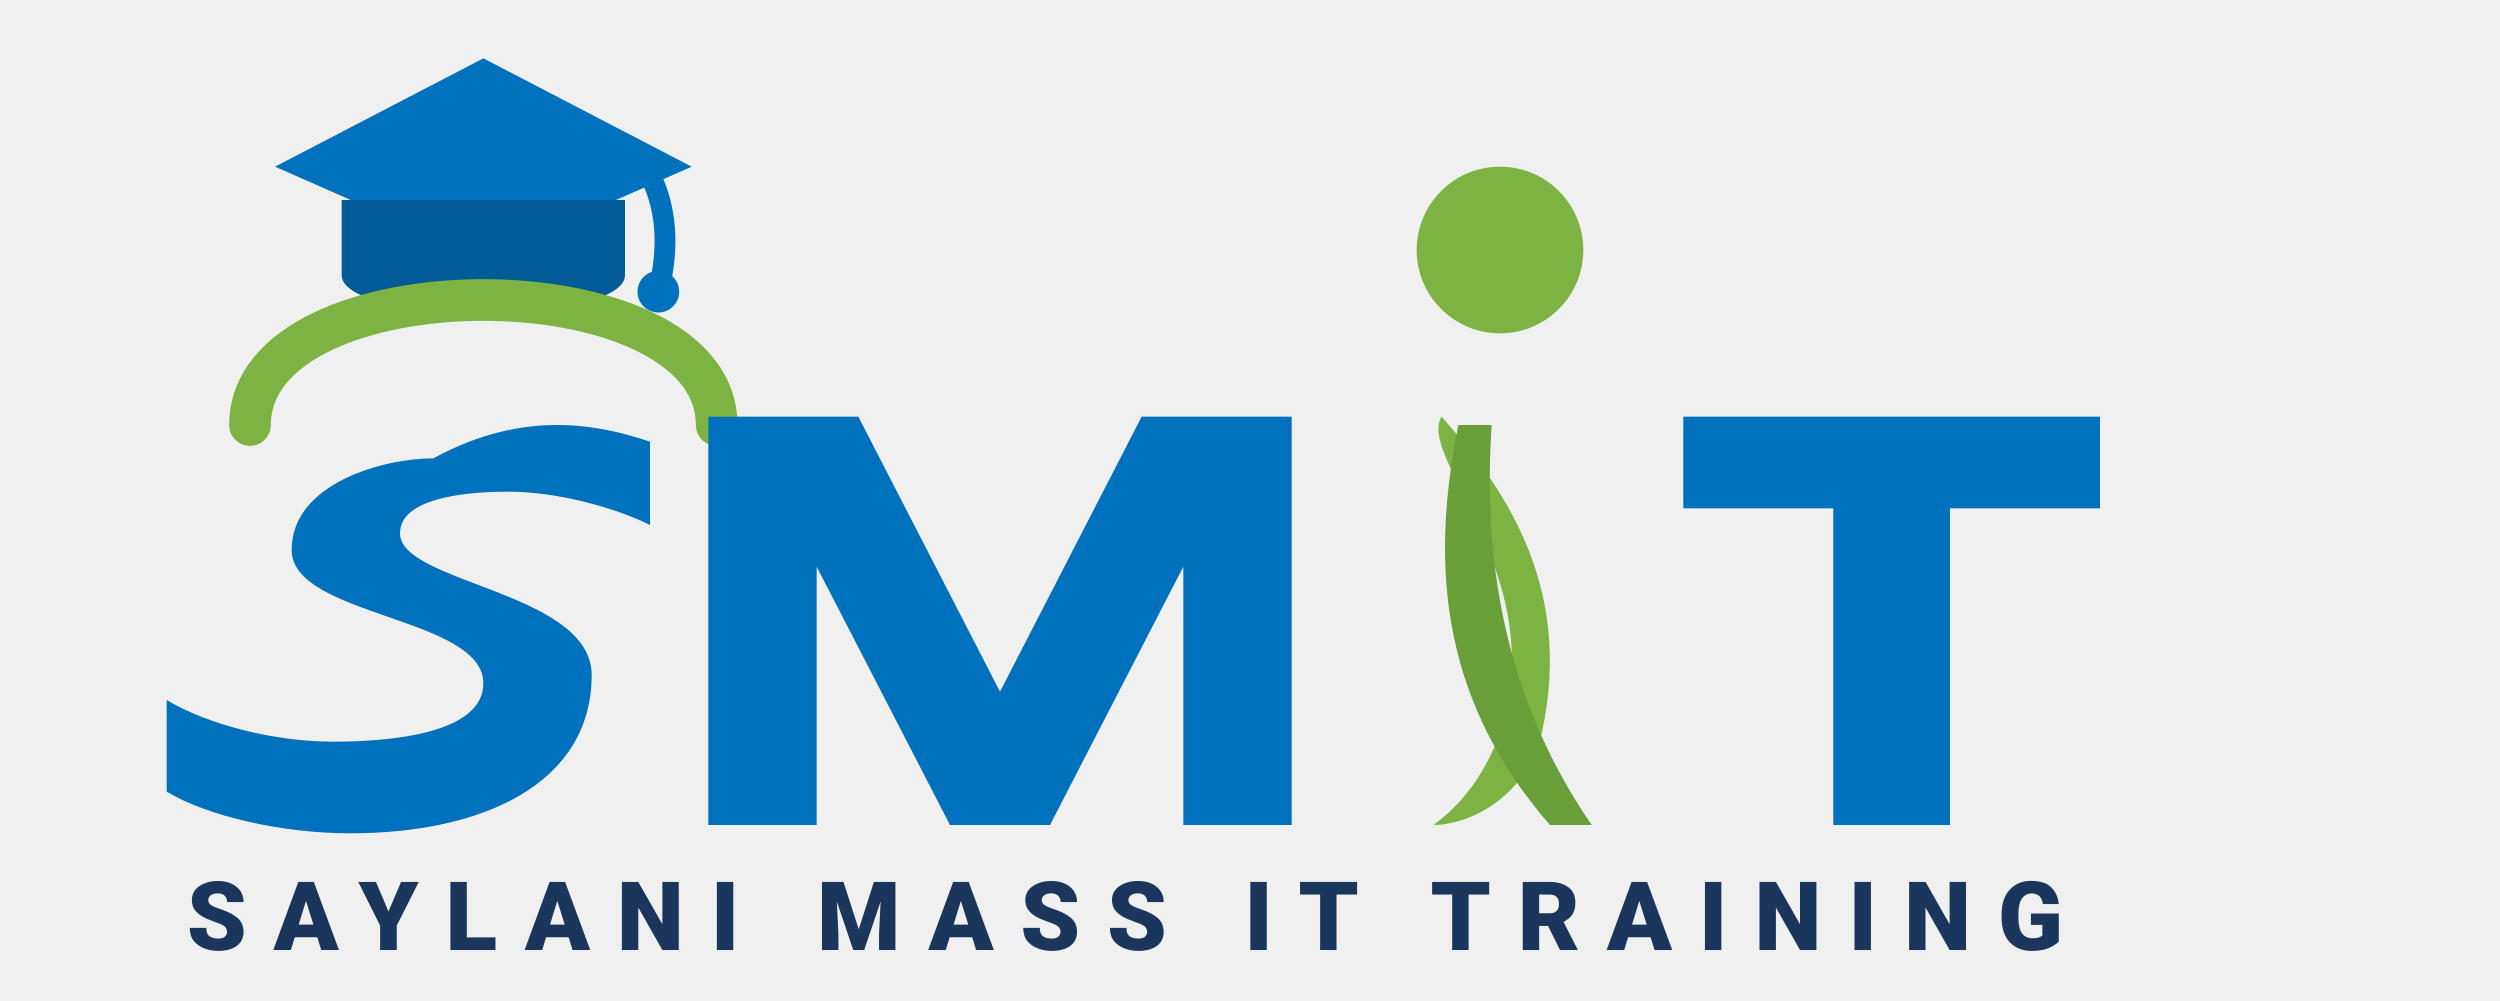
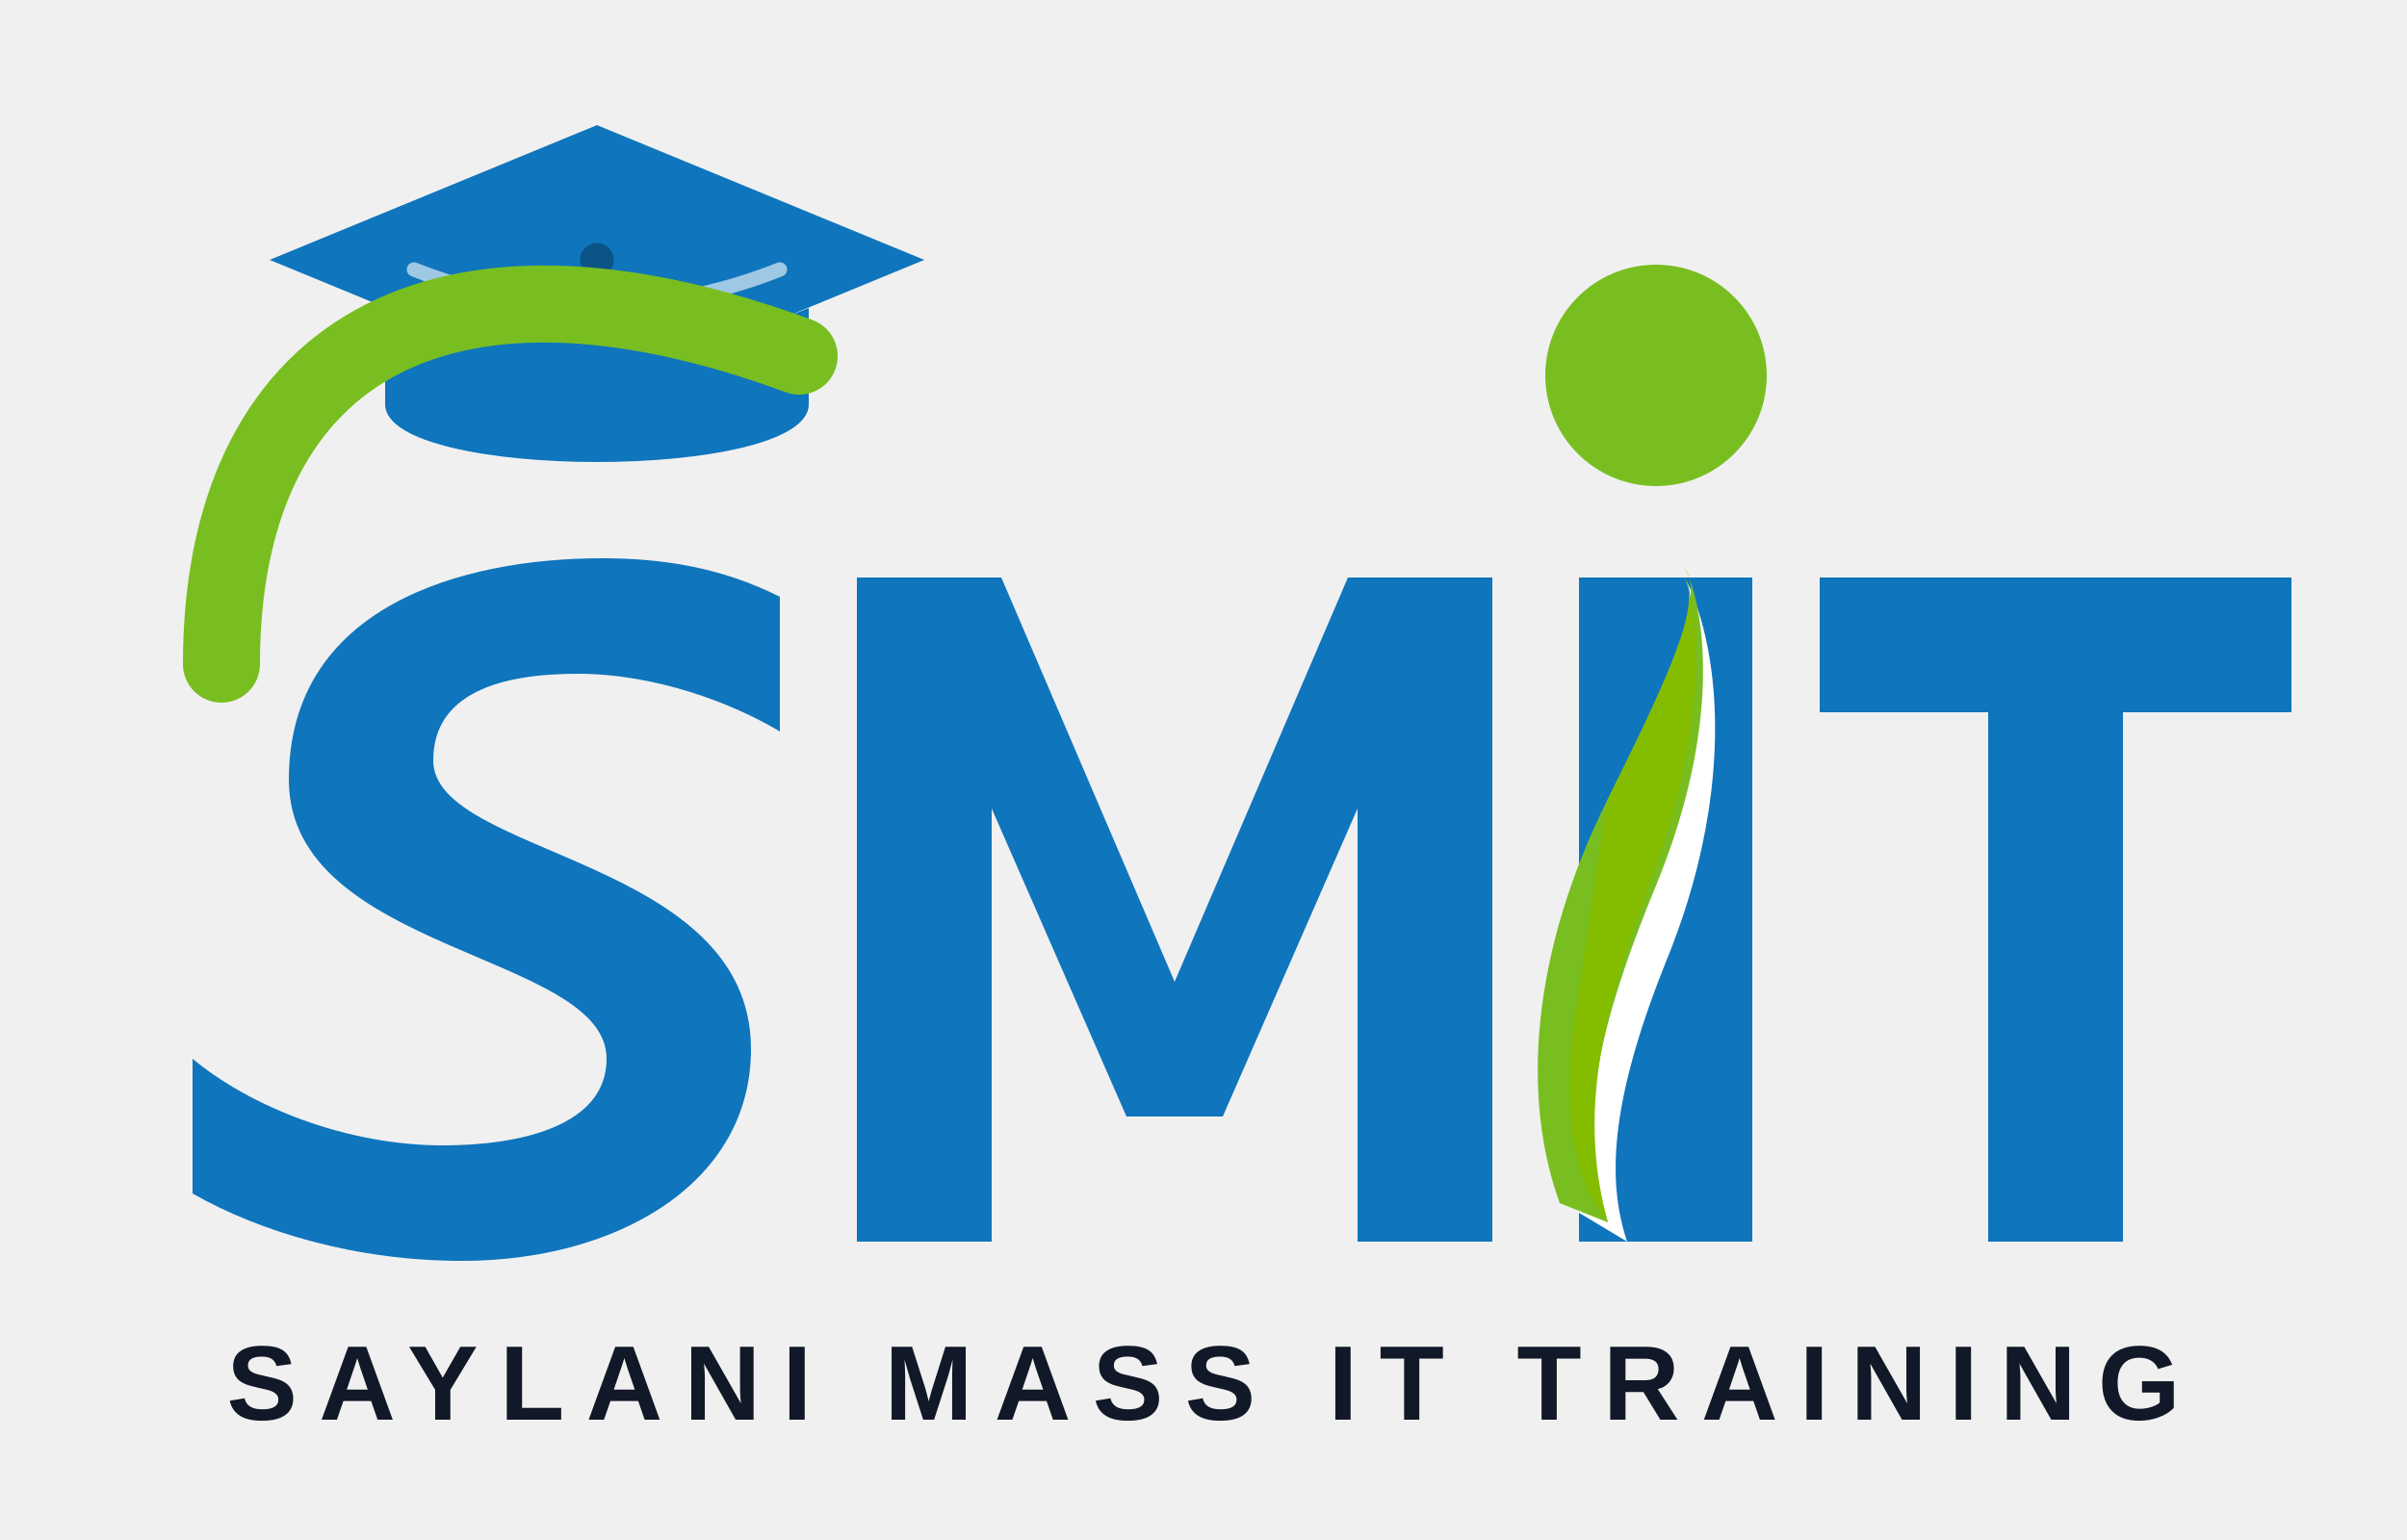
- <svg xmlns="http://www.w3.org/2000/svg" viewBox="0 0 300 120" width="100%" height="100%">
-   <g transform="translate(18, 5)">
-     <polygon points="40,2 15,15 40,26 65,15" fill="#0071BC" />
-     <path d="M23,19 L23,28 C23,34 57,34 57,28 L57,19 Z" fill="#005b96" />
-     <path d="M60,16 Q63,22 61,30" stroke="#0071BC" stroke-width="2.5" fill="none" stroke-linecap="round" />
-     <circle cx="61" cy="30" r="2.5" fill="#0071BC" />
-     <path d="M12,46 C12,26 68,26 68,46" stroke="#7CB342" stroke-width="5" fill="none" stroke-linecap="round" />
+ <svg xmlns="http://www.w3.org/2000/svg" viewBox="0 0 500 320" width="100%" height="100%" fill="none">
+   <g transform="translate(18, -4)">
+     <polygon points="106,30 38,58 106,86 174,58" fill="#0f75bc" />
+     <path d="M 68,60 Q 106,75 144,60" stroke="#ffffff" stroke-width="3" fill="none" opacity="0.6" stroke-linecap="round" />
+     <path d="M 62,68 L 62,88 C 62,104 150,104 150,88 L 150,68 C 132,76 80,76 62,68 Z" fill="#0f75bc" />
+     <circle cx="106" cy="58" r="3.5" fill="#0b5487" />
+     <path d="M 28,142 C 28,78 72,50 148,78" stroke="#78be20" stroke-width="16" stroke-linecap="round" fill="none" />
  </g>
-   <path d="M52,55 C46,55 35,58 35,66 C35,74 58,74 58,82 C58,88 47,89 40,89 C33,89 25,87 20,84 L20,95 C25,98 34,100 42,100 C58,100 71,94 71,81 C71,71 48,70 48,64 C48,60 55,59 61,59 C67,59 74,61 78,63 L78,53 C72,51 63,49 52,55 Z" fill="#0071BC" />
-   <path d="M85,50 L85,99 L98,99 L98,68 L114,99 L126,99 L142,68 L142,99 L155,99 L155,50 L137,50 L120,83 L103,50 Z" fill="#0071BC" />
-   <g transform="translate(162, 18)">
-     <circle cx="18" cy="12" r="10" fill="#7CB342" />
-     <path d="M11,32 C18,40 27,52 23,70 C21,78 14,81 10,81 C17,76 22,65 18,52 C15,42 9,35 11,32 Z" fill="#7CB342" />
-     <path d="M13,33 C10,48 10,65 24,81 L29,81 C18,65 16,48 17,33 Z" fill="#689F38" />
+   <path d="M 125,116 C 96,116 60,126 60,162 C 60,198 126,198 126,220 C 126,234 108,238 92,238 C 72,238 52,230 40,220 L 40,248 C 54,256 74,262 96,262 C 128,262 156,246 156,218 C 156,178 90,178 90,158 C 90,144 104,140 120,140 C 136,140 152,146 162,152 L 162,124 C 150,118 138,116 125,116 Z" fill="#0f75bc" />
+   <path d="M 178,120 L 208,120 L 244,204 L 280,120 L 310,120 L 310,258 L 282,258 L 282,168 L 254,232 L 234,232 L 206,168 L 206,258 L 178,258 Z" fill="#0f75bc" />
+   <g>
+     <circle cx="344" cy="78" r="23" fill="#78be20" />
+     <path d="M 328,120 L 364,120 L 364,258 L 328,258 Z" fill="#0f75bc" />
+     <path d="M 328,252 C 322,234 322,204 336,172 C 348,144 354,128 350,120 C 358,136 360,166 346,200 C 334,230 334,246 338,258 Z" fill="#ffffff" />
+     <path d="M 324,250 C 316,228 318,198 334,166 C 348,138 354,124 350,118 C 354,126 358,150 344,184 C 330,218 328,236 334,254 Z" fill="#78be20" />
+     <path d="M 334,166 C 348,138 353,126 350,120 C 352,126 356,146 344,180 C 332,212 328,232 334,254 C 326,244 324,228 328,206 C 330,192 332,178 334,166 Z" fill="#84bd00" />
  </g>
-   <path d="M202,50 L202,61 L220,61 L220,99 L234,99 L234,61 L252,61 L252,50 Z" fill="#0071BC" />
-   <text x="135" y="114" font-family="system-ui, -apple-system, BlinkMacSystemFont, 'Segoe UI', Roboto, sans-serif" font-size="11.5" font-weight="900" letter-spacing="3.2" fill="#1A365D" text-anchor="middle">
+   <path d="M 378,120 L 476,120 L 476,148 L 441,148 L 441,258 L 413,258 L 413,148 L 378,148 Z" fill="#0f75bc" />
+   <text x="250" y="295" font-family="'Plus Jakarta Sans', Arial, Helvetica, sans-serif" font-weight="900" font-size="22" letter-spacing="4.5" fill="#111827" text-anchor="middle">
    SAYLANI MASS IT TRAINING
  </text>
</svg>
